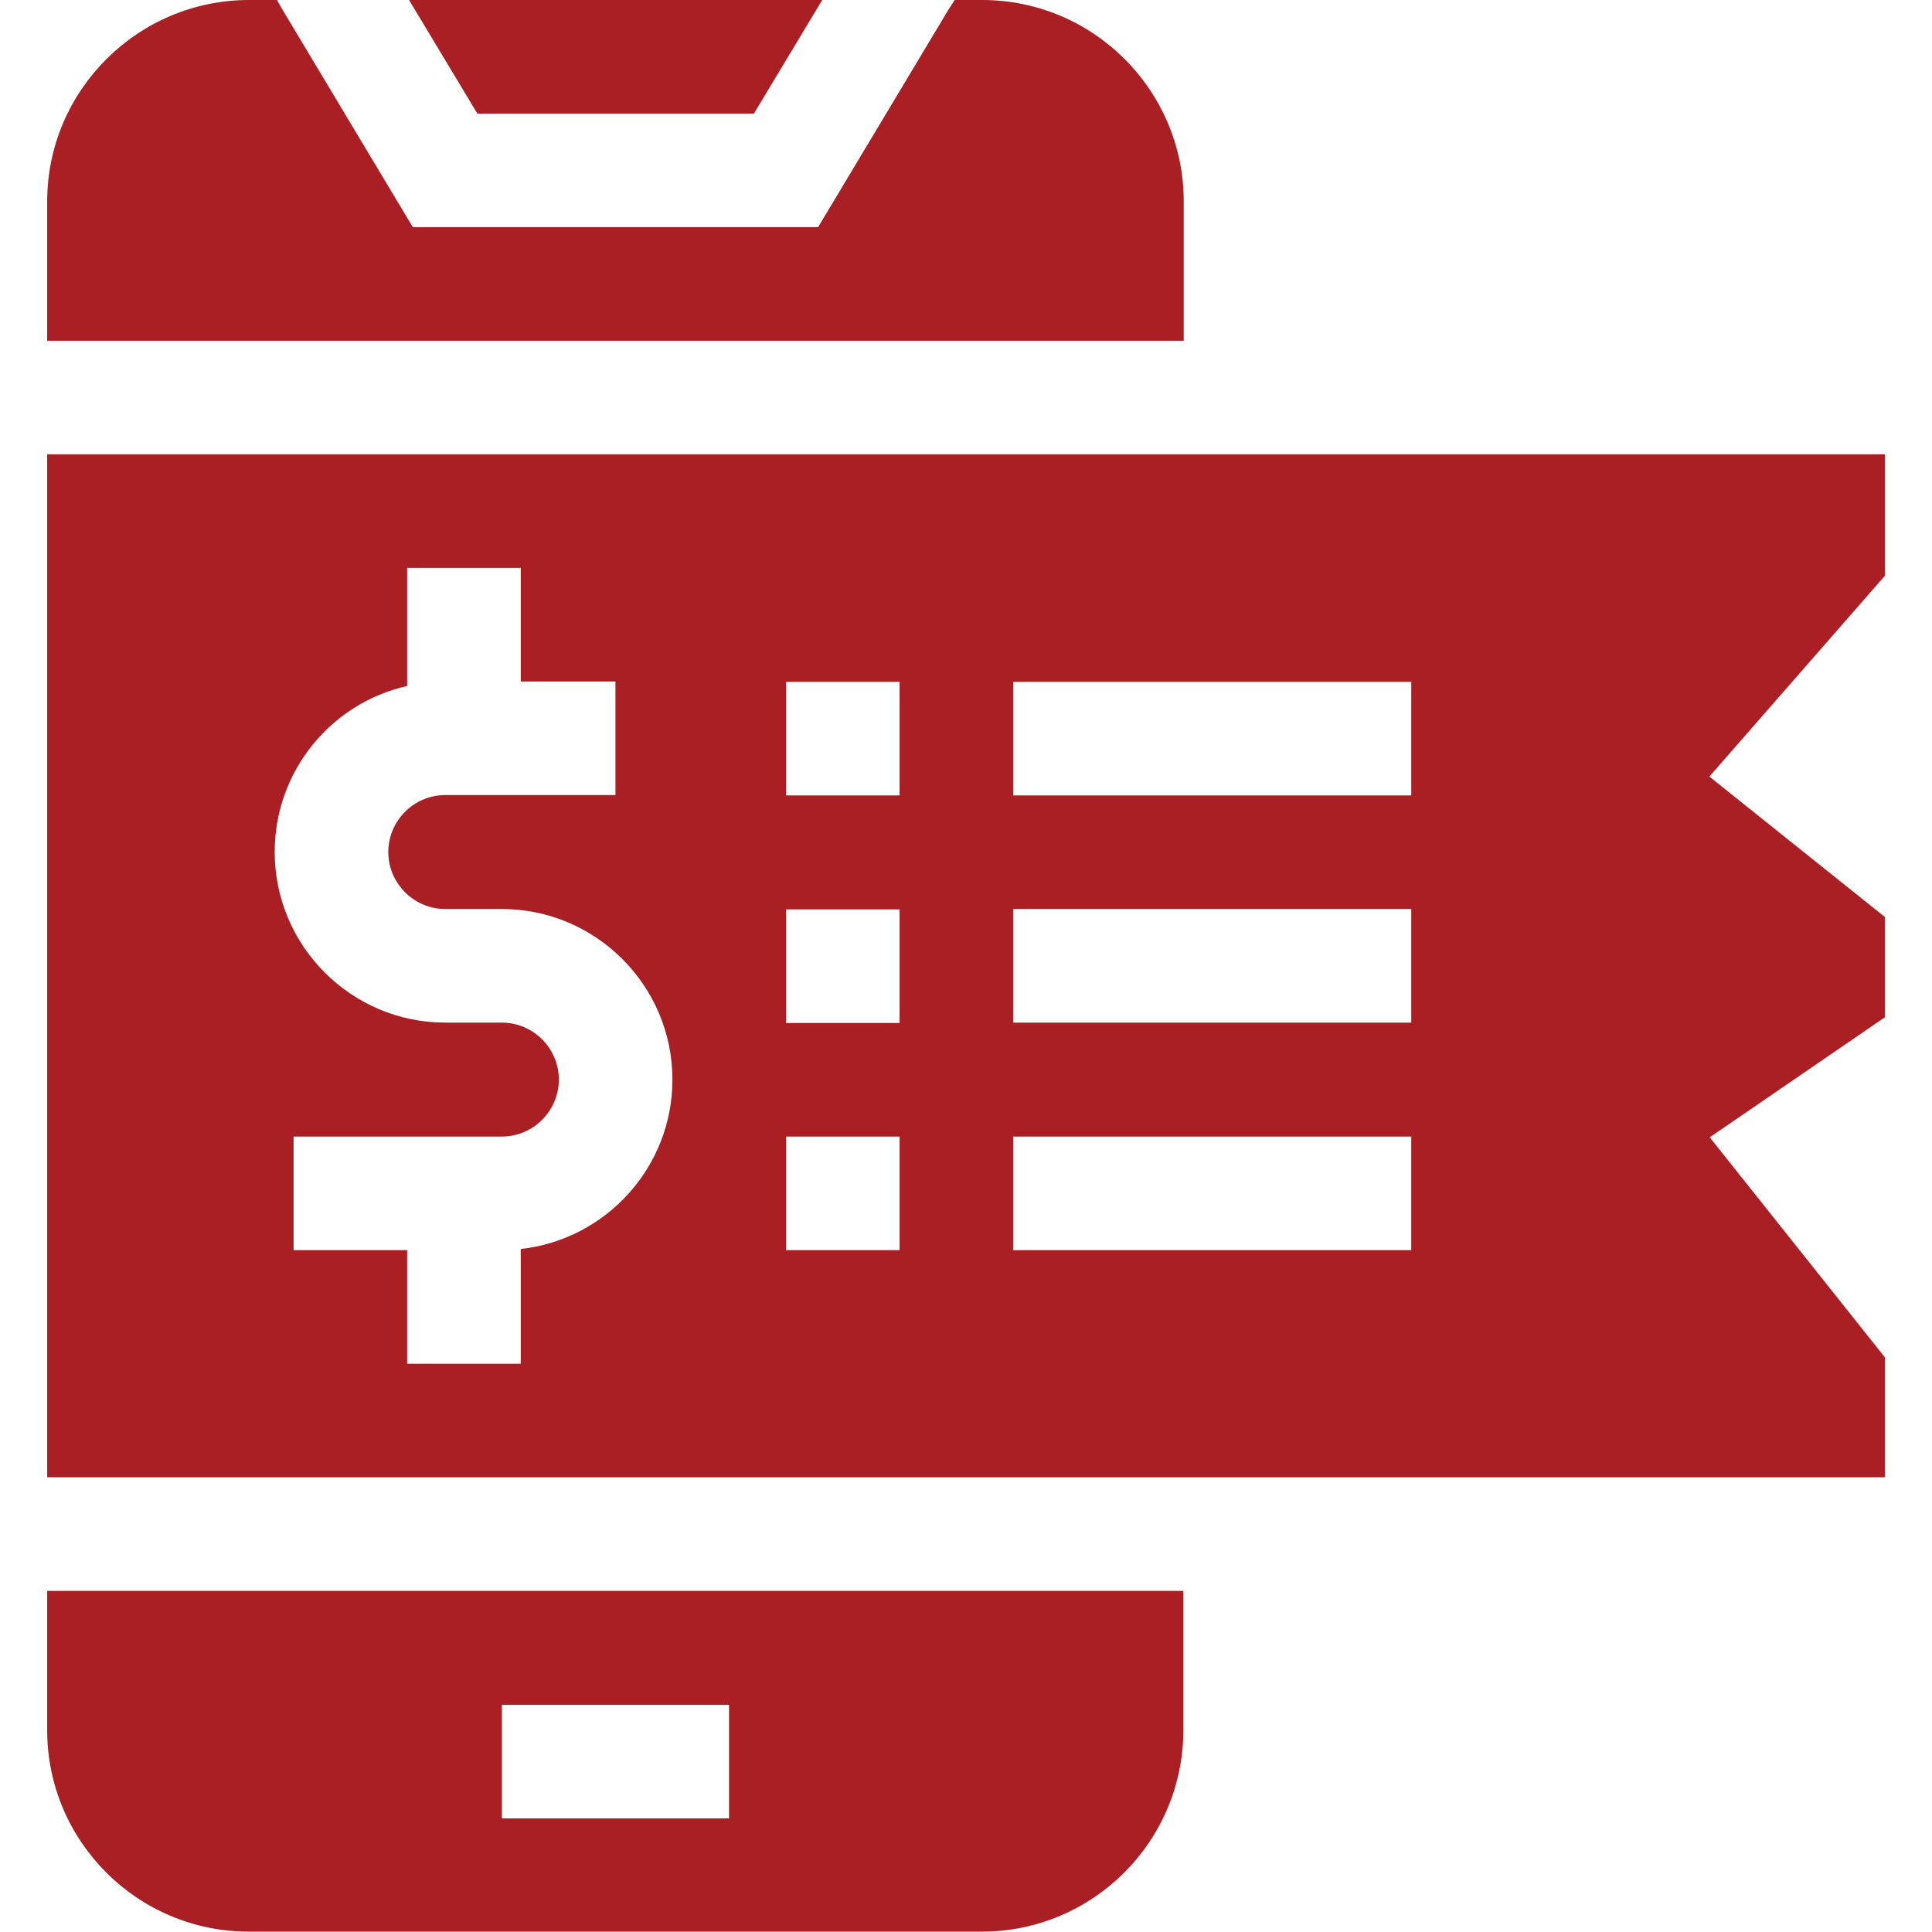
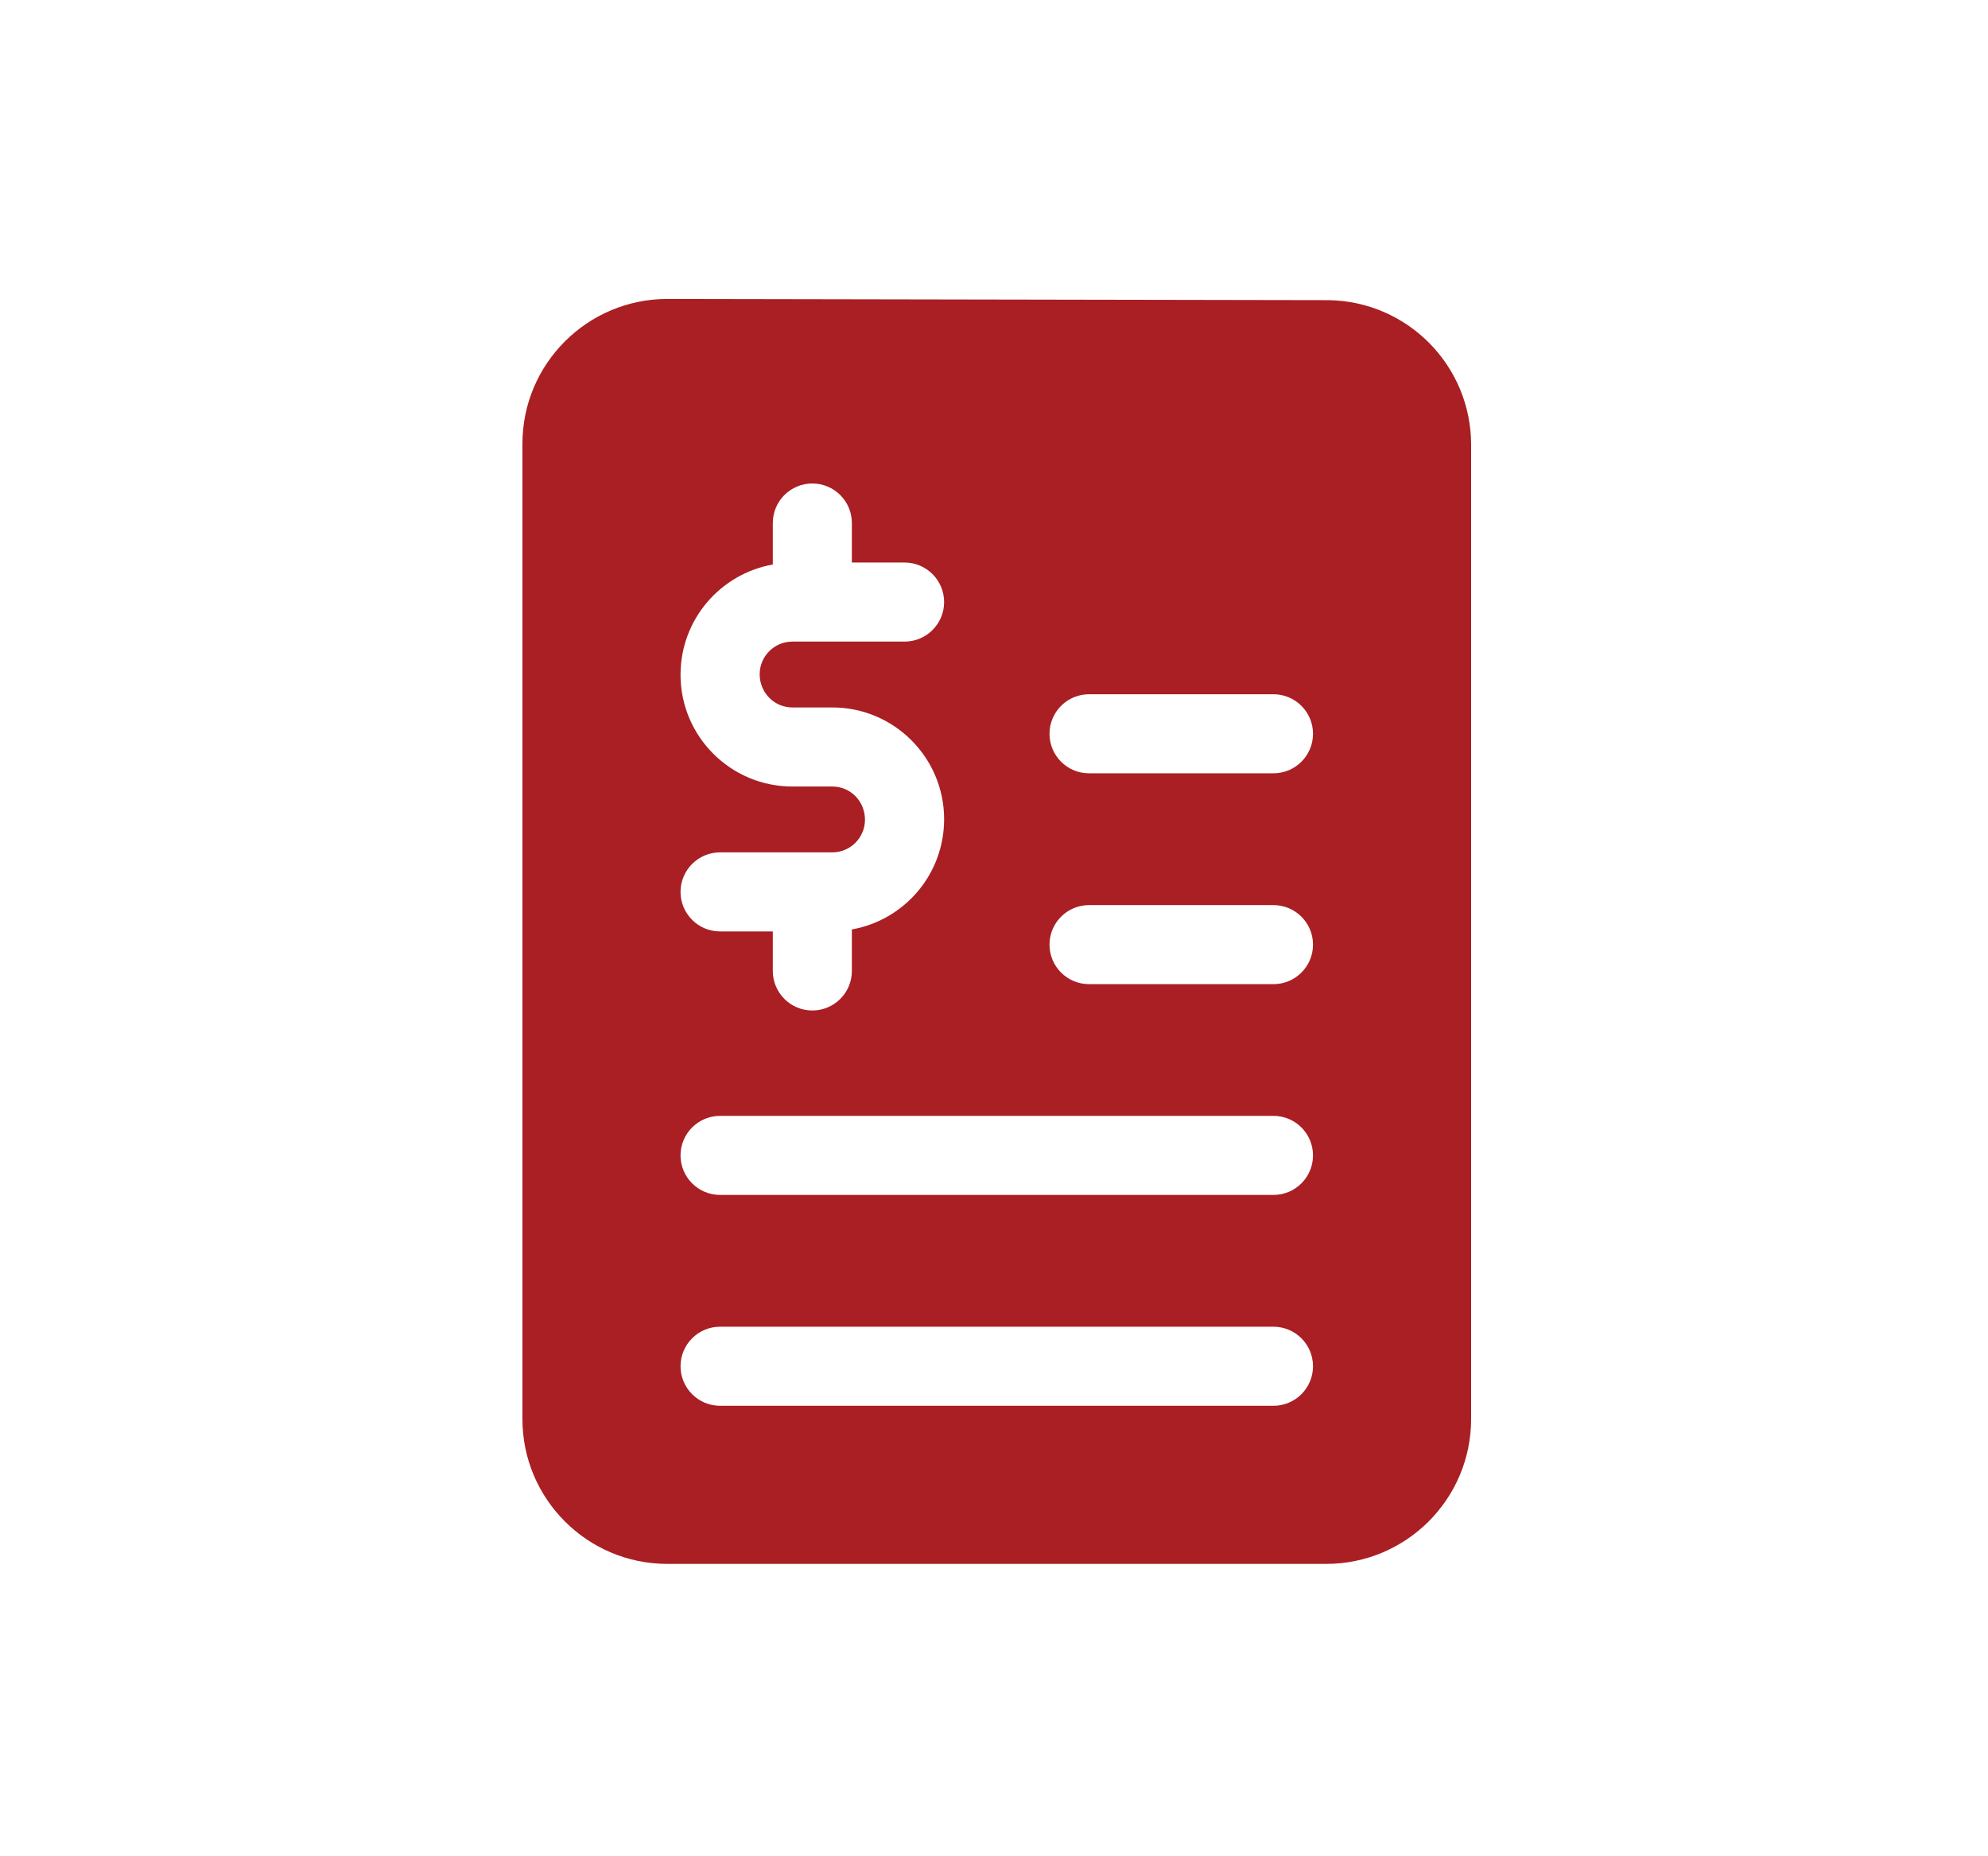
- <svg xmlns="http://www.w3.org/2000/svg" version="1.1" id="Capa_1" x="0px" y="0px" viewBox="0 0 512 512" style="enable-background:new 0 0 512 512;" xml:space="preserve">
-   <style type="text/css">
- 	.st0{fill:#A91F23;}
- </style>
-   <g>
-     <path class="st0" d="M499.5,391.5v-31.8l-46.4-58.3l46.4-31.8V243l-46.5-37.2l46.5-53.2v-32.2H12.5v271.1H499.5z M268.5,180.7H374   v30.1H268.5V180.7z M268.5,240.9H374v30.1H268.5V240.9z M138,331v30.4h-30.1v-30.1H77.8v-30.1H133c8.3,0,15.1-6.8,15.1-15.1   c0-8.3-6.8-15.1-15.1-15.1H118c-24.9,0-45.2-20.3-45.2-45.2c0-21.5,15-39.5,35.1-44v-31.3H138v30.1h25.1v30.1H118   c-8.3,0-15.1,6.8-15.1,15.1c0,8.3,6.8,15.1,15.1,15.1H133c24.9,0,45.2,20.3,45.2,45.2C178.2,309.3,160.6,328.5,138,331z    M238.4,331.3h-30.1v-30.1h30.1V331.3z M238.4,271.1h-30.1v-30.1h30.1V271.1z M238.4,210.8h-30.1v-30.1h30.1V210.8z M268.5,301.2   H374v30.1H268.5V301.2z" />
-     <path class="st0" d="M313.7,53.4c0-29.5-24-53.4-53.4-53.4h-7.3l-1.8,2.8l-34.4,57.4H109.4L74.7,2.3L73.4,0H66   C36.5,0,12.5,24,12.5,53.4v36.9h301.2L313.7,53.4z" />
-     <path class="st0" d="M199.8,30.1L217.9,0H108.4l18.1,30.1H199.8z" />
-     <path class="st0" d="M12.5,421.6v36.9c0,29.5,24,53.4,53.4,53.4h194.3c29.5,0,53.4-24,53.4-53.4v-36.9H12.5z M193.3,481.9H133   v-30.1h60.2V481.9z" />
-   </g>
+ <svg xmlns="http://www.w3.org/2000/svg" width="150" height="140" viewBox="0 0 150 140" fill="none">
+   <path d="M111 33.563C111 27.598 106.216 22.742 100.251 22.647L50.352 22.557C44.315 22.557 39.418 27.455 39.418 33.491V107.06C39.418 113.103 44.315 118 50.352 118H100.06C106.103 118 111 113.103 111 107.066V33.563ZM62.801 59.344H59.777C55.13 59.344 51.348 55.562 51.348 50.916C51.348 46.734 54.361 43.298 58.31 42.594V39.462C58.31 37.816 59.646 36.48 61.292 36.48C62.939 36.48 64.275 37.816 64.275 39.462V42.445H68.254C69.9 42.445 71.236 43.781 71.236 45.428C71.236 47.074 69.9 48.41 68.254 48.41H59.783C58.423 48.41 57.319 49.52 57.319 50.874C57.319 52.27 58.429 53.379 59.783 53.379H62.807C67.454 53.379 71.236 57.161 71.236 61.808C71.236 65.99 68.224 69.426 64.275 70.129V73.261C64.275 74.908 62.939 76.244 61.292 76.244C59.646 76.244 58.31 74.908 58.31 73.261V70.279H54.331C52.684 70.279 51.348 68.942 51.348 67.296C51.348 65.65 52.684 64.313 54.331 64.313H62.801C64.161 64.313 65.265 63.204 65.265 61.85C65.265 60.448 64.161 59.344 62.801 59.344V59.344ZM96.087 106.07H54.331C52.684 106.07 51.348 104.733 51.348 103.087C51.348 101.441 52.684 100.104 54.331 100.104H96.087C97.733 100.104 99.07 101.441 99.07 103.087C99.07 104.733 97.733 106.07 96.087 106.07ZM96.087 90.16H54.331C52.684 90.16 51.348 88.824 51.348 87.178C51.348 85.531 52.684 84.195 54.331 84.195H96.087C97.733 84.195 99.07 85.531 99.07 87.178C99.07 88.824 97.733 90.16 96.087 90.16ZM96.087 74.257H82.17C80.524 74.257 79.188 72.921 79.188 71.275C79.188 69.628 80.524 68.292 82.17 68.292H96.087C97.733 68.292 99.07 69.628 99.07 71.275C99.07 72.921 97.733 74.257 96.087 74.257ZM99.07 55.366C99.07 57.012 97.733 58.348 96.087 58.348H82.17C80.524 58.348 79.188 57.012 79.188 55.366C79.188 53.719 80.524 52.383 82.17 52.383H96.087C97.733 52.383 99.07 53.719 99.07 55.366Z" fill="#A91F23" />
</svg>
